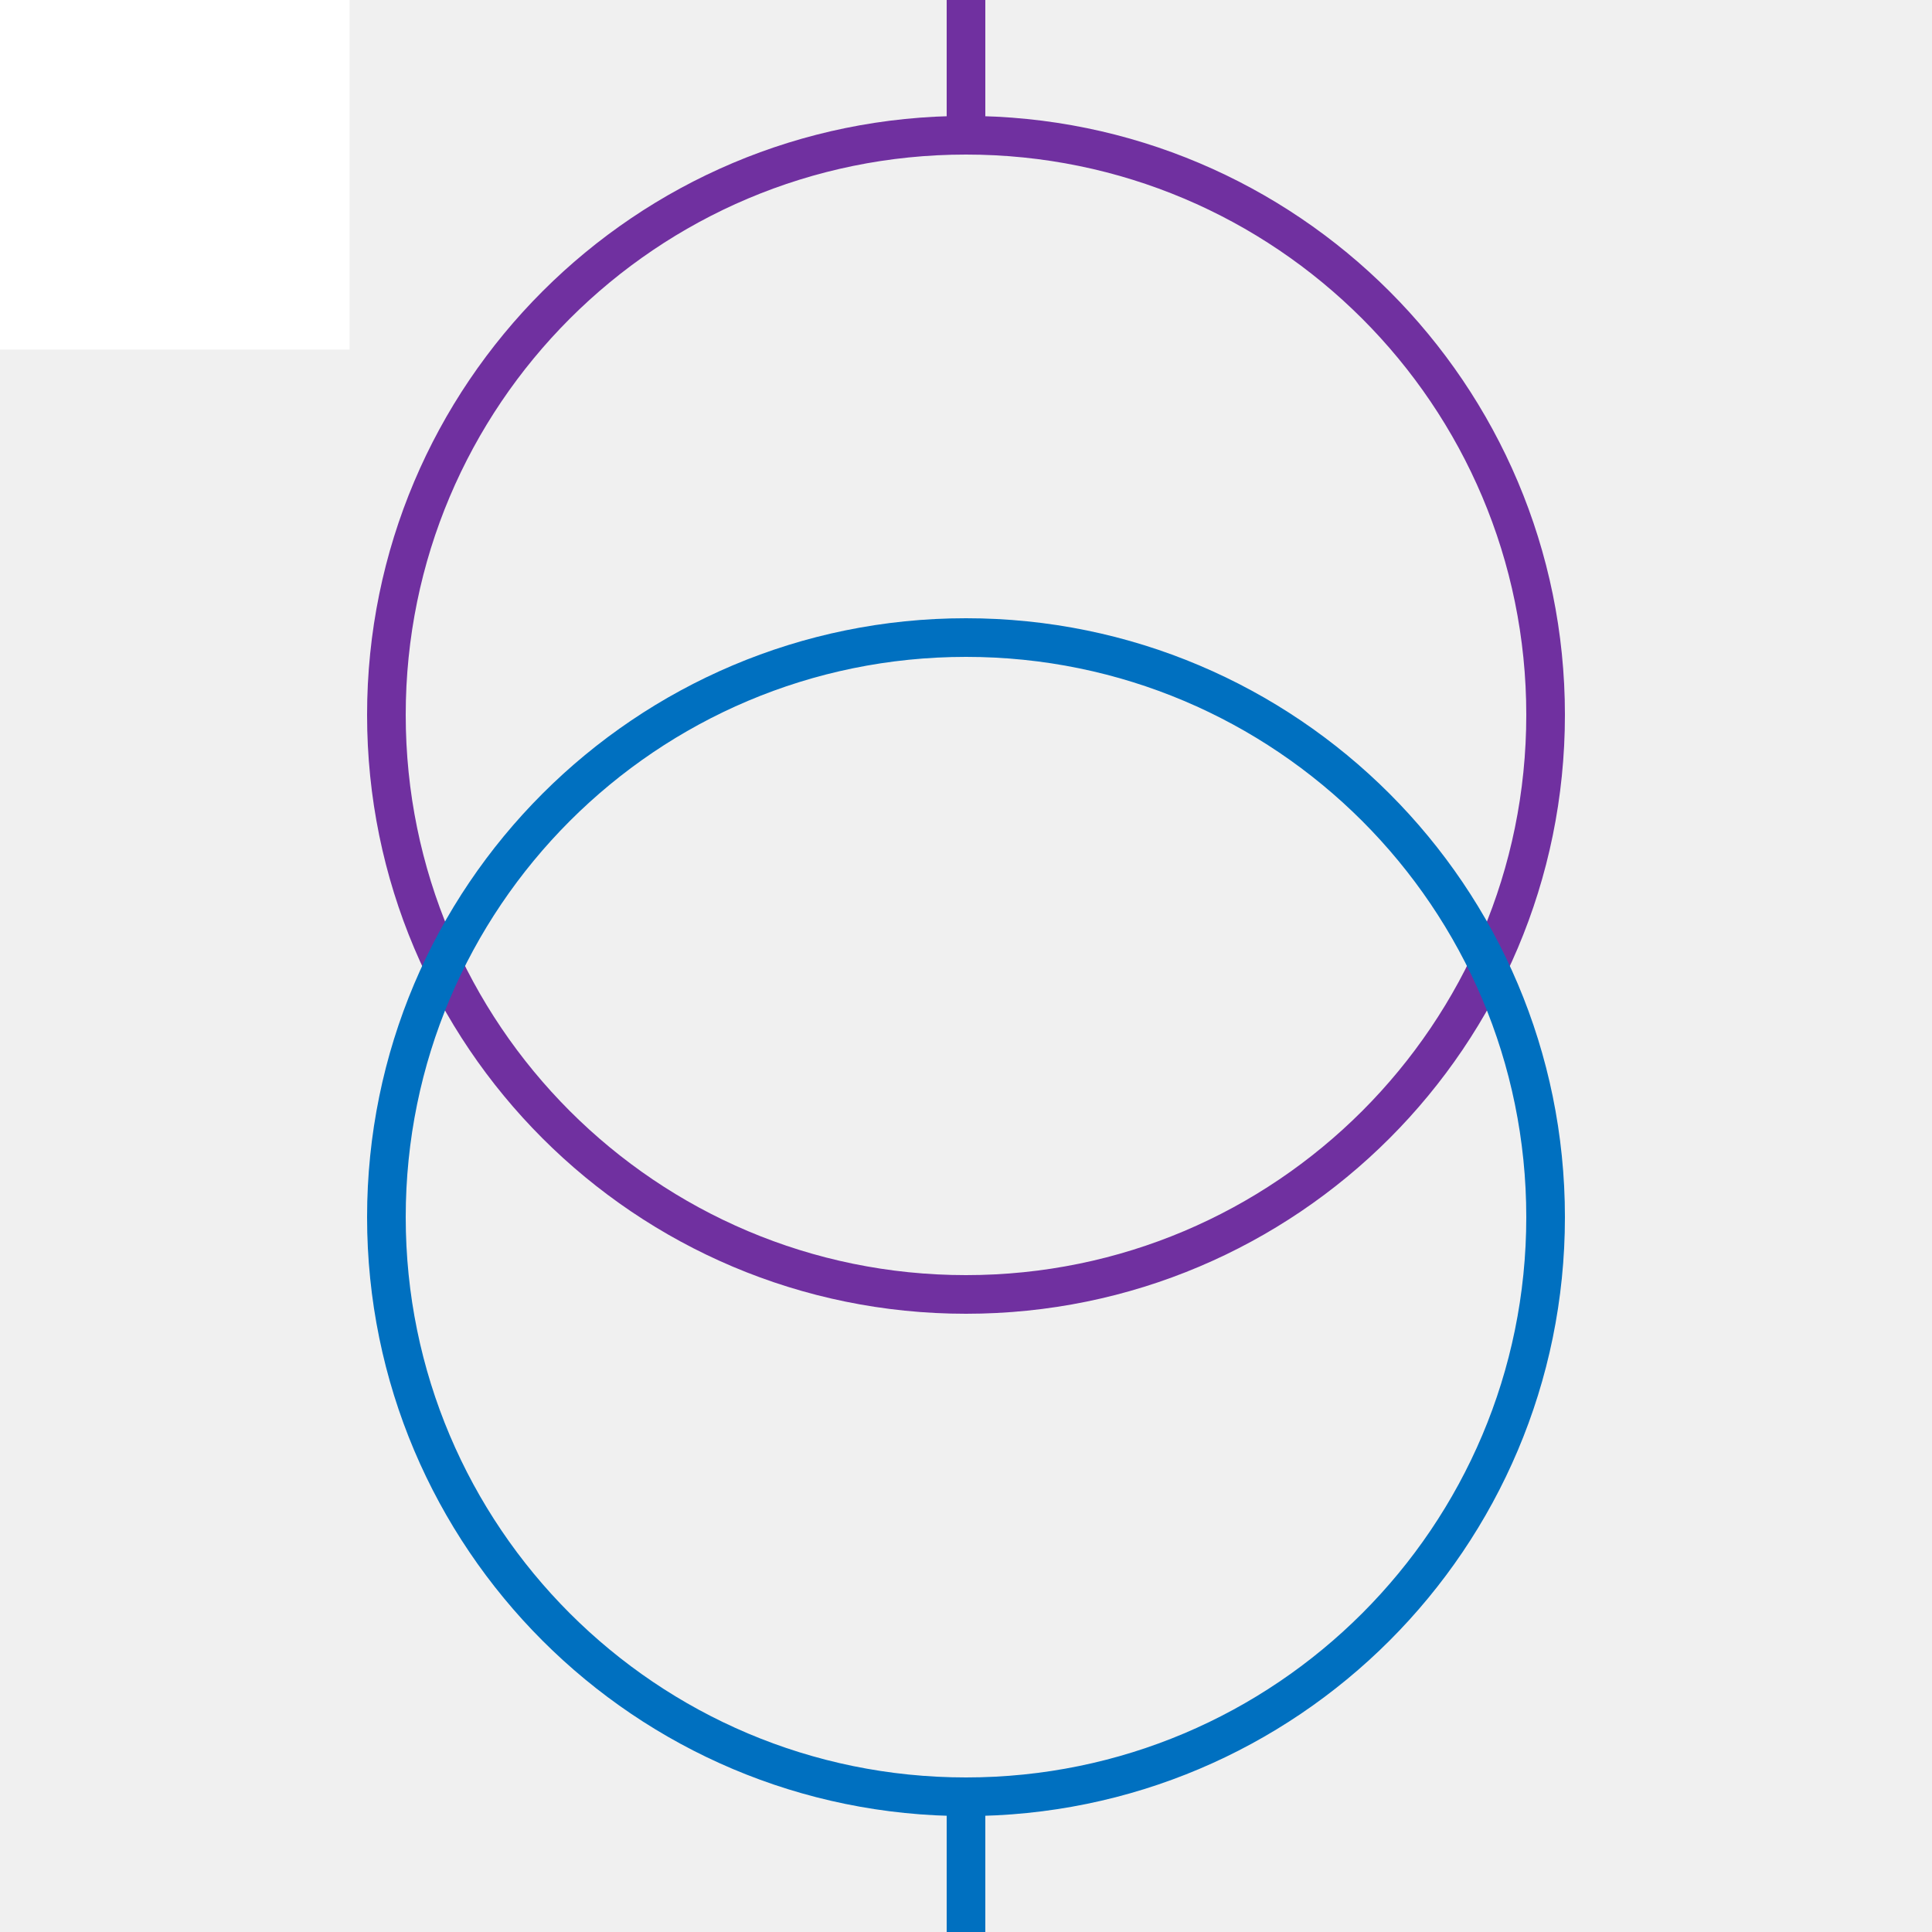
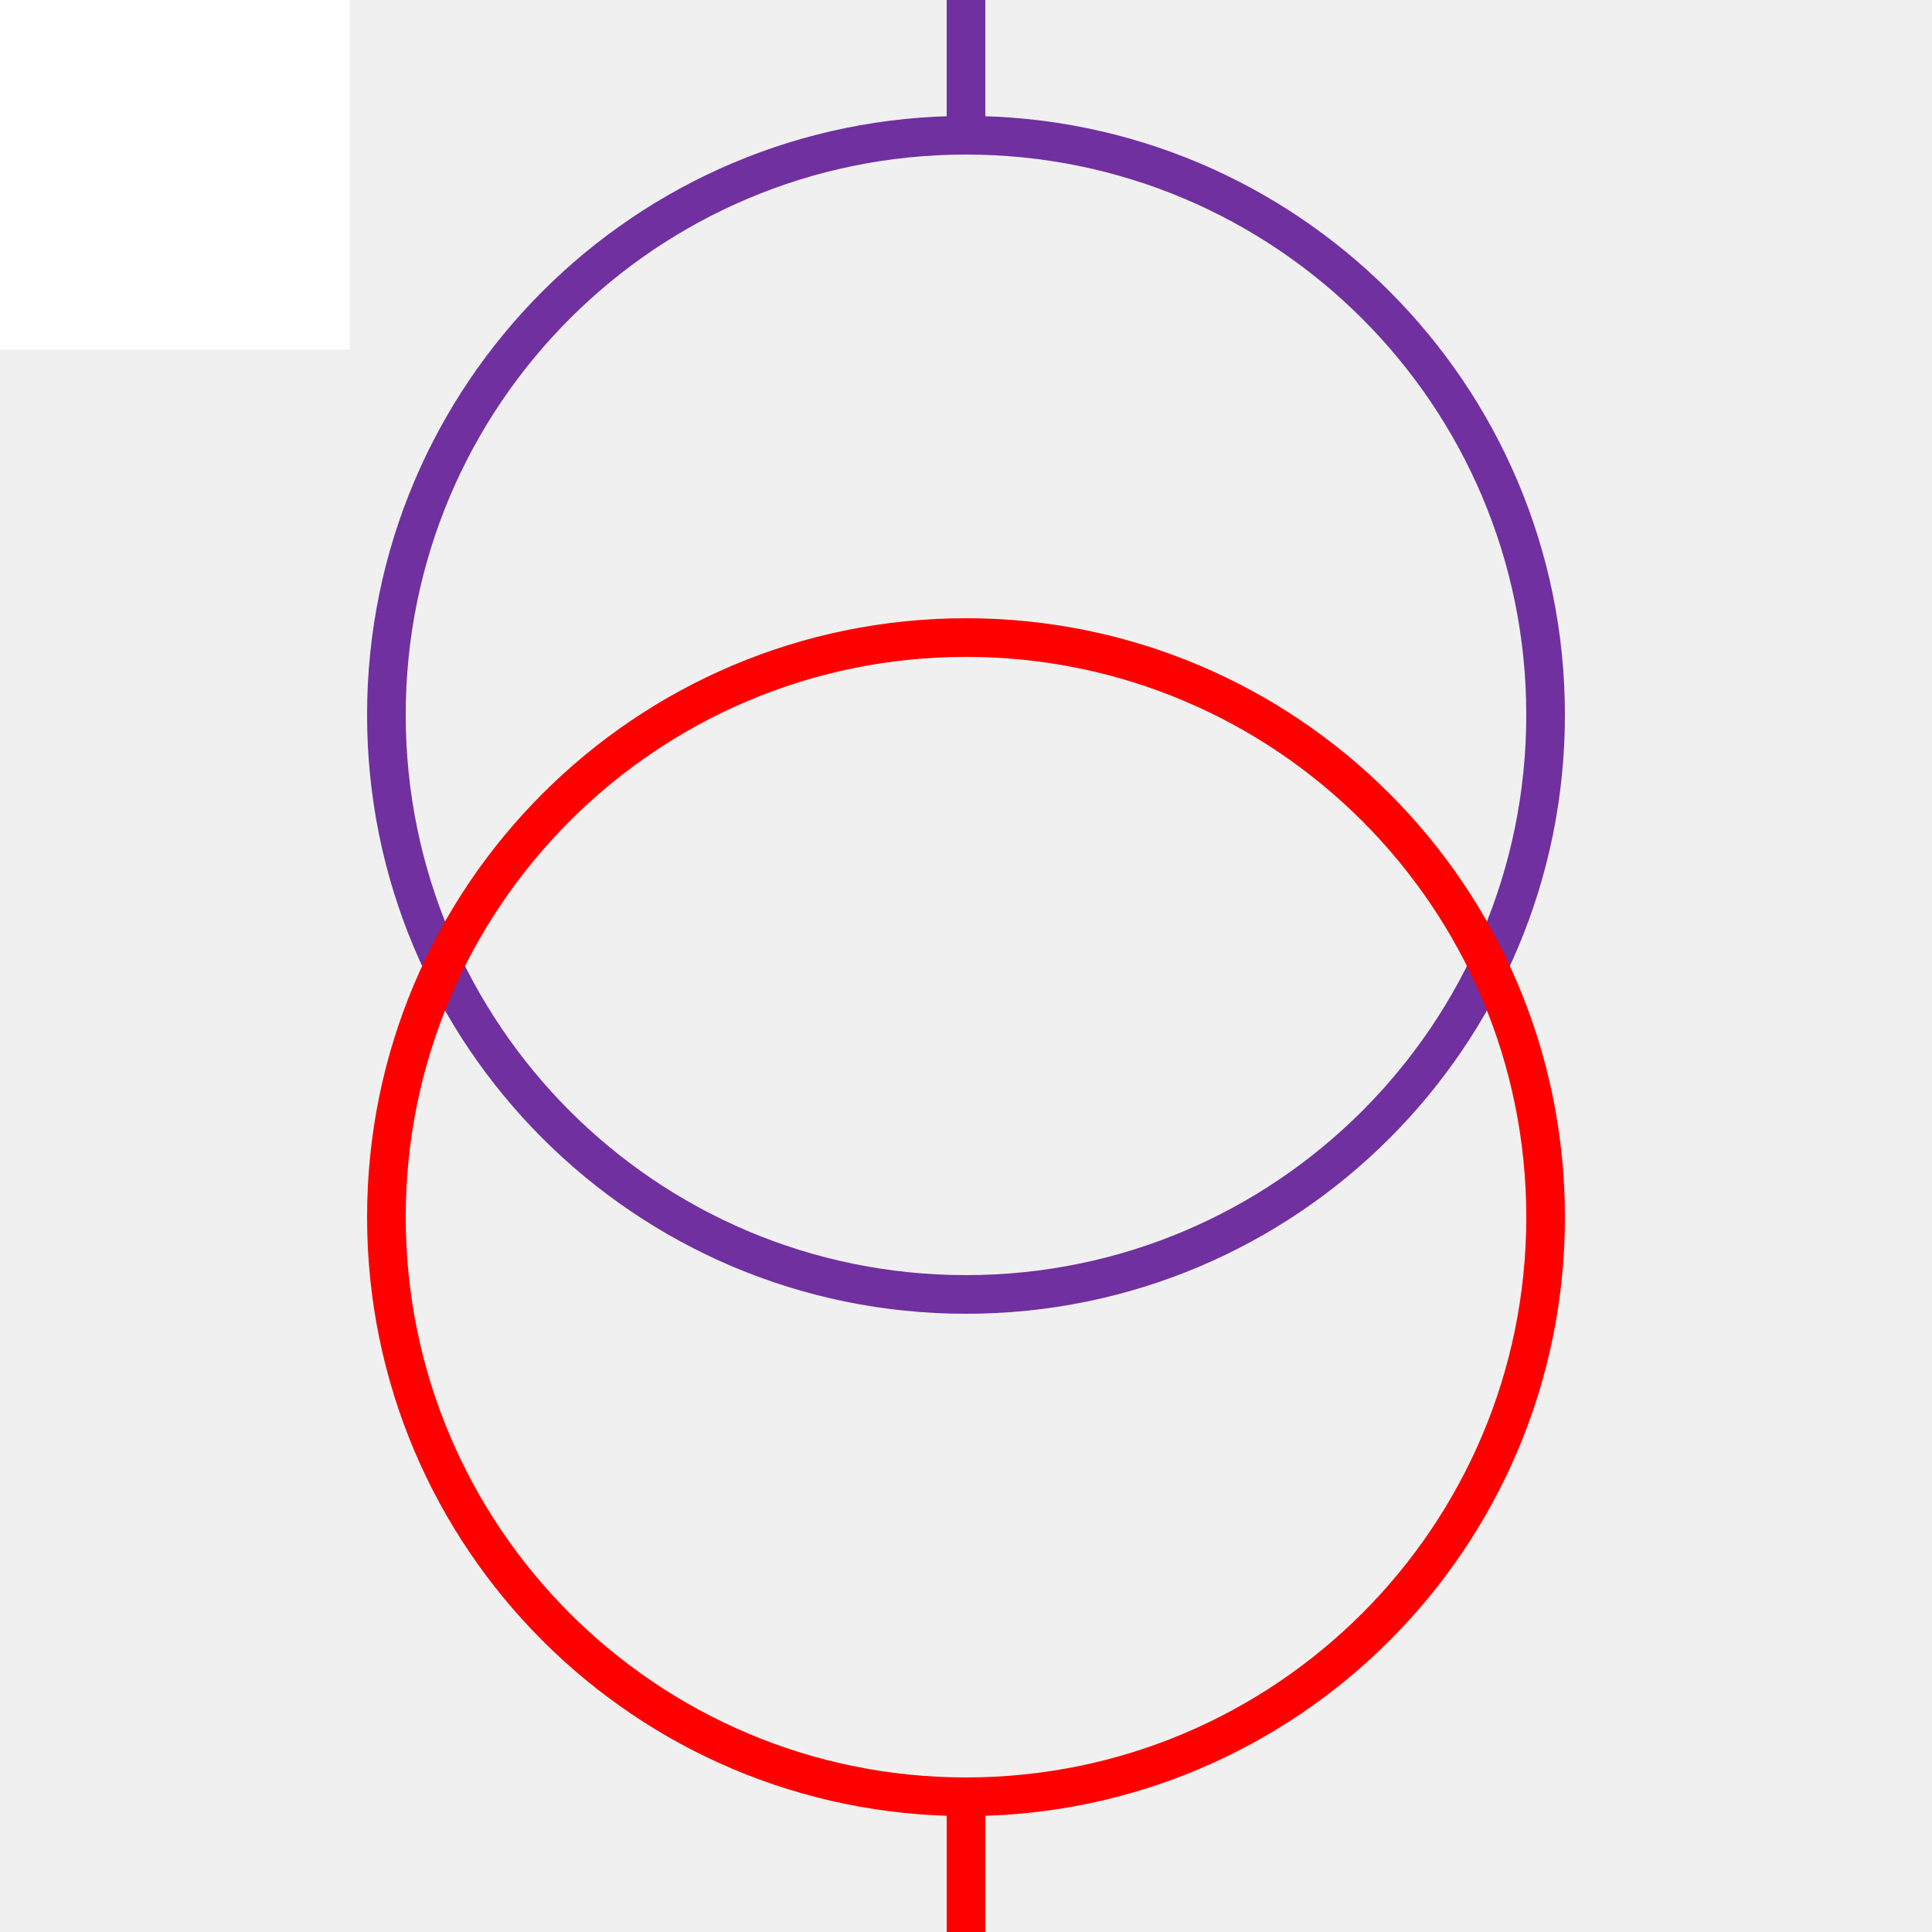
<svg xmlns="http://www.w3.org/2000/svg" width="100" height="100">
  <g>
    <rect fill="#fff" id="canvas_background" height="19.094" width="19.094" y="-1" x="-1" />
    <g display="none" id="canvasGrid">
      <rect fill="url(#gridpattern)" stroke-width="0" y="0" x="0" height="100%" width="100%" id="svg_2" />
    </g>
  </g>
  <g>
    <ellipse fill="none" stroke="#7030a0" stroke-width="2" cx="50" cy="37" id="svg_5" rx="30" ry="30" />
-     <ellipse fill="none" stroke="#0070c0" stroke-width="2" cx="50" cy="63" id="svg_8" rx="30" ry="30" />
+     <ellipse fill="none" stroke="#ff0000" stroke-width="2" cx="50" cy="63" id="svg_8" rx="30" ry="30" />
    <line stroke="#7030a0" id="svg_3" y2="7" x2="50" y1="0" x1="50" stroke-width="2" fill="none" />
-     <line stroke="#0070c0" id="svg_6" y2="100" x2="50" y1="93" x1="50" stroke-width="2" fill="none" />
+     <line stroke="#ff0000" id="svg_6" y2="100" x2="50" y1="93" x1="50" stroke-width="2" fill="none" />
  </g>
</svg>
